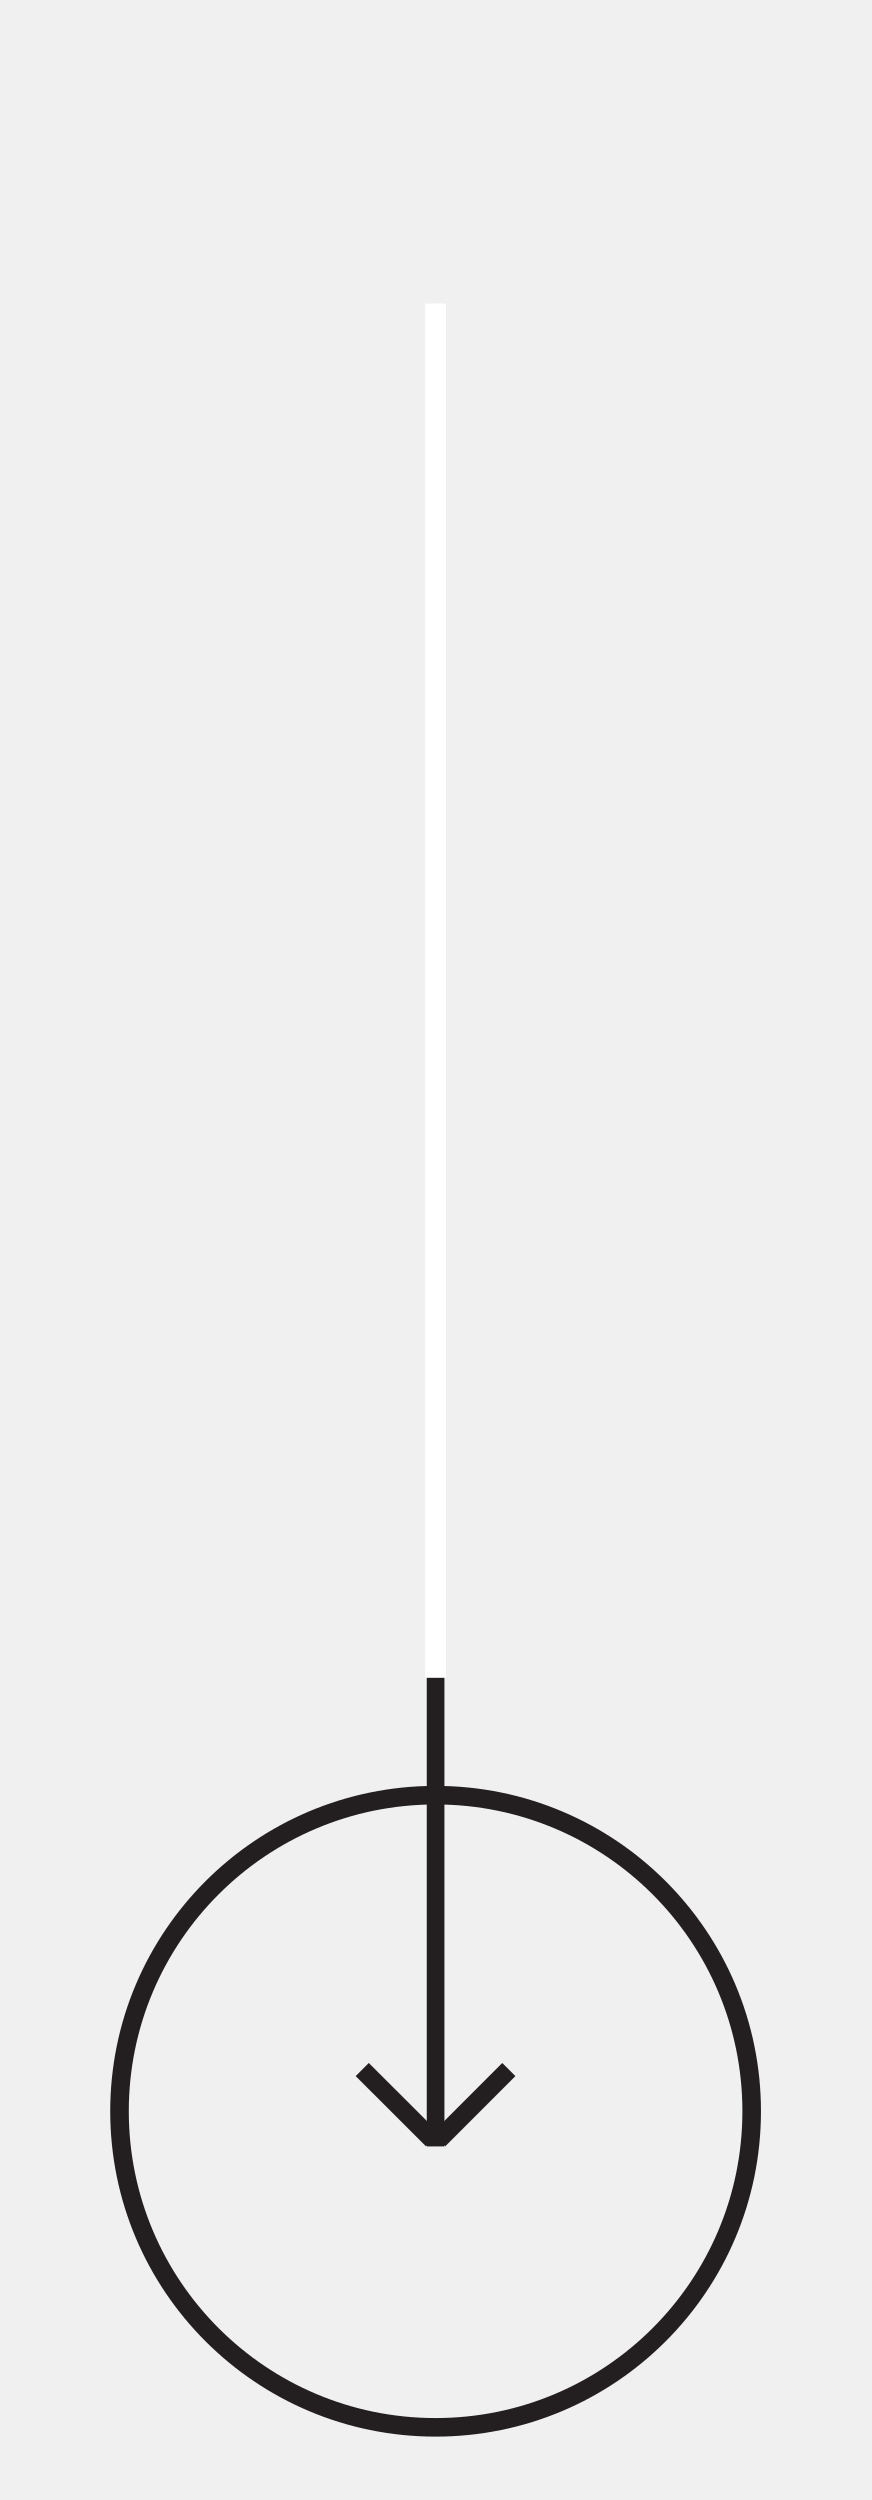
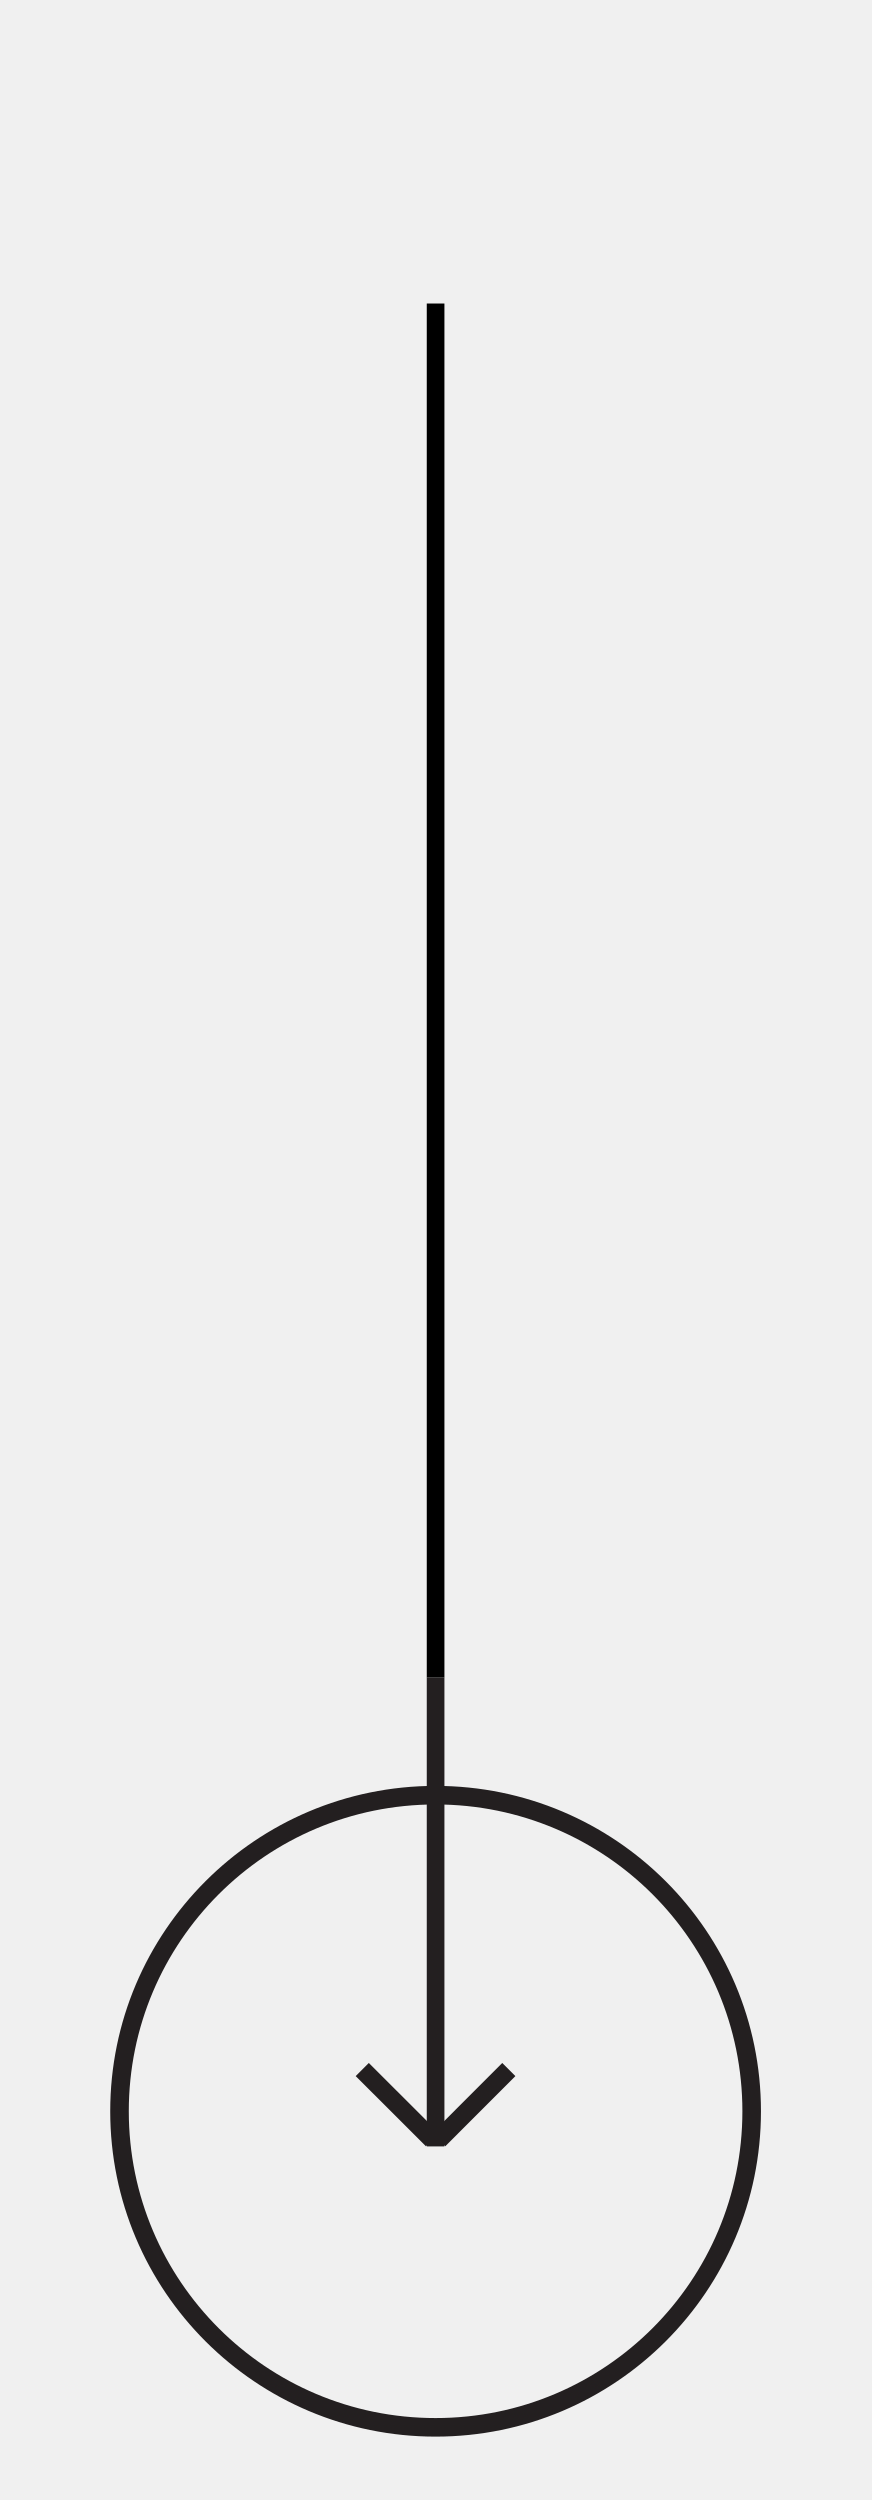
<svg xmlns="http://www.w3.org/2000/svg" version="1.1" id="Layer_1" x="0px" y="0px" viewBox="0 0 1407.5 4039.3" style="enable-background:new 0 0 1407.5 4039.3;" xml:space="preserve">
  <style type="text/css">
	.st0{fill:none;stroke:#231F20;stroke-width:28.523;stroke-miterlimit:10;}
- 	.st1{fill:none;stroke:#FFFFFF;stroke-width:33.555;stroke-miterlimit:10;}
+ 	.st1{fill:none;stroke:#000000;stroke-width:28.523;stroke-miterlimit:10;}
	.st2{fill:none;stroke:#231F20;stroke-width:30;stroke-miterlimit:10;}
</style>
  <line class="st0" x1="703.8" y1="2710.5" x2="703.8" y2="3468" />
  <line class="st1" x1="703.8" y1="490.4" x2="703.8" y2="2710.5" />
  <line class="st2" x1="698.8" y1="3457.2" x2="585.3" y2="3343.8" />
  <line class="st2" x1="708.8" y1="3457.2" x2="822.1" y2="3343.8" />
  <circle class="st2" cx="703.8" cy="3411.2" r="510.7" />
</svg>
